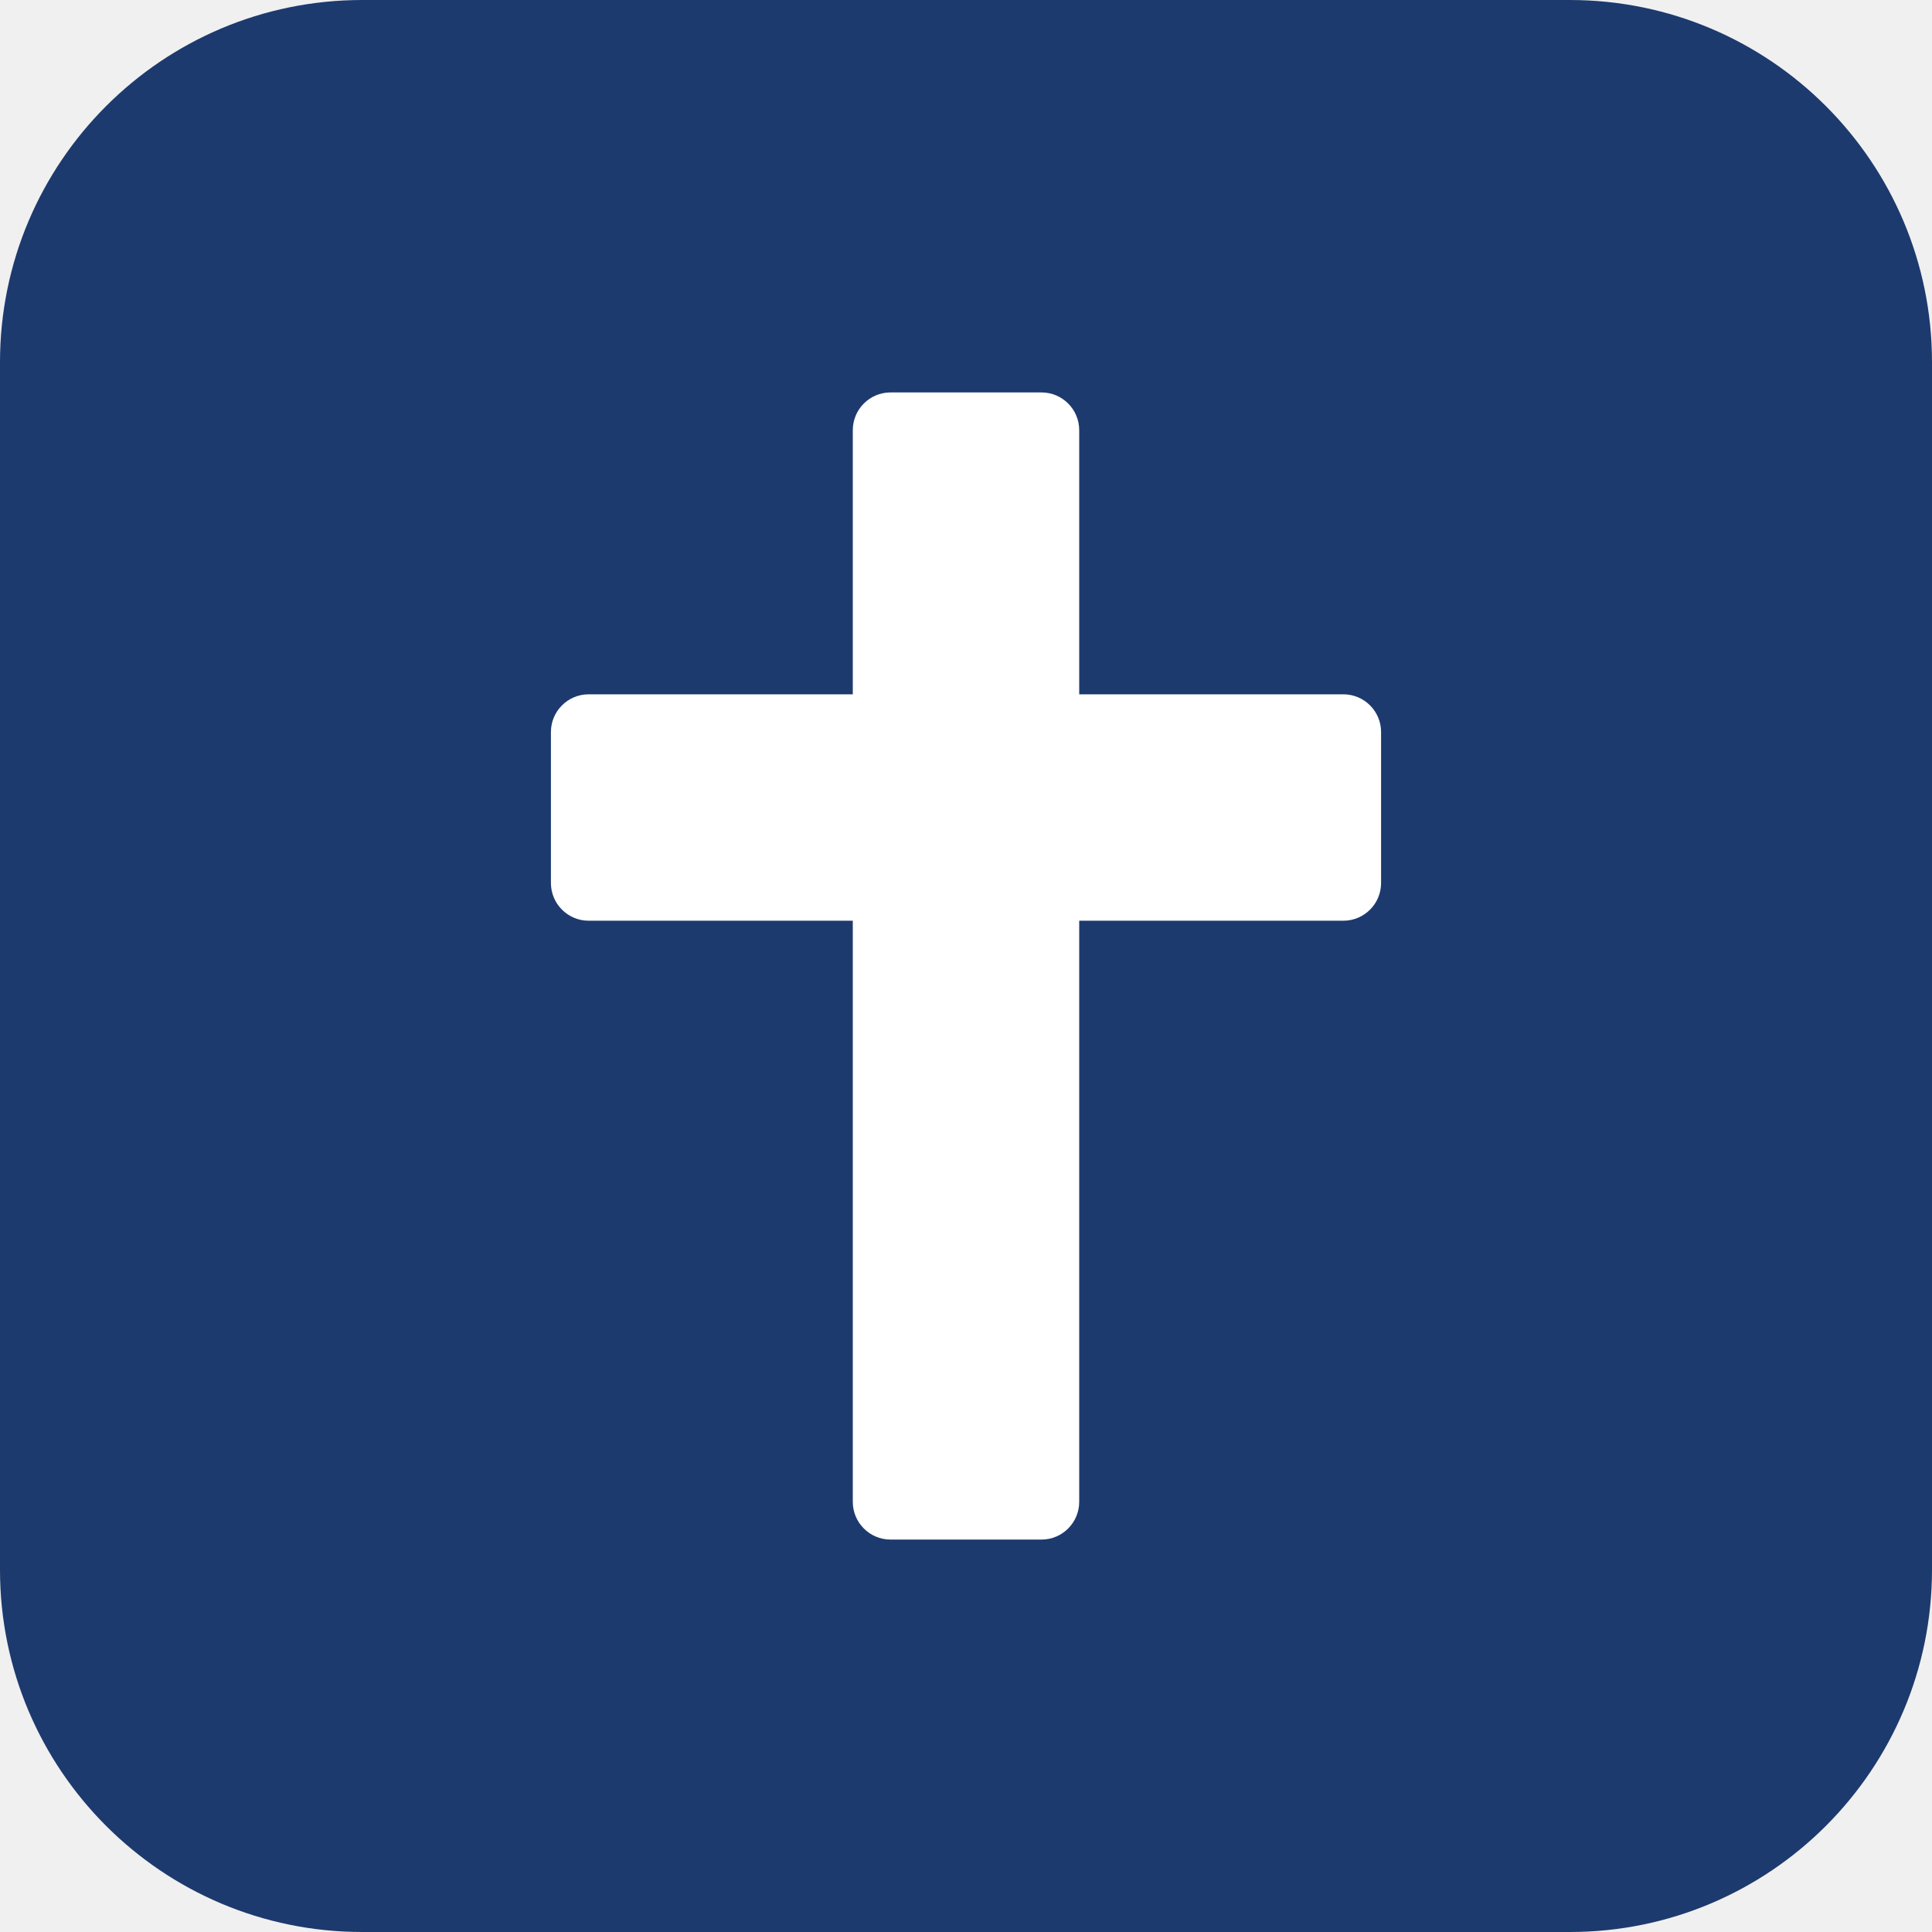
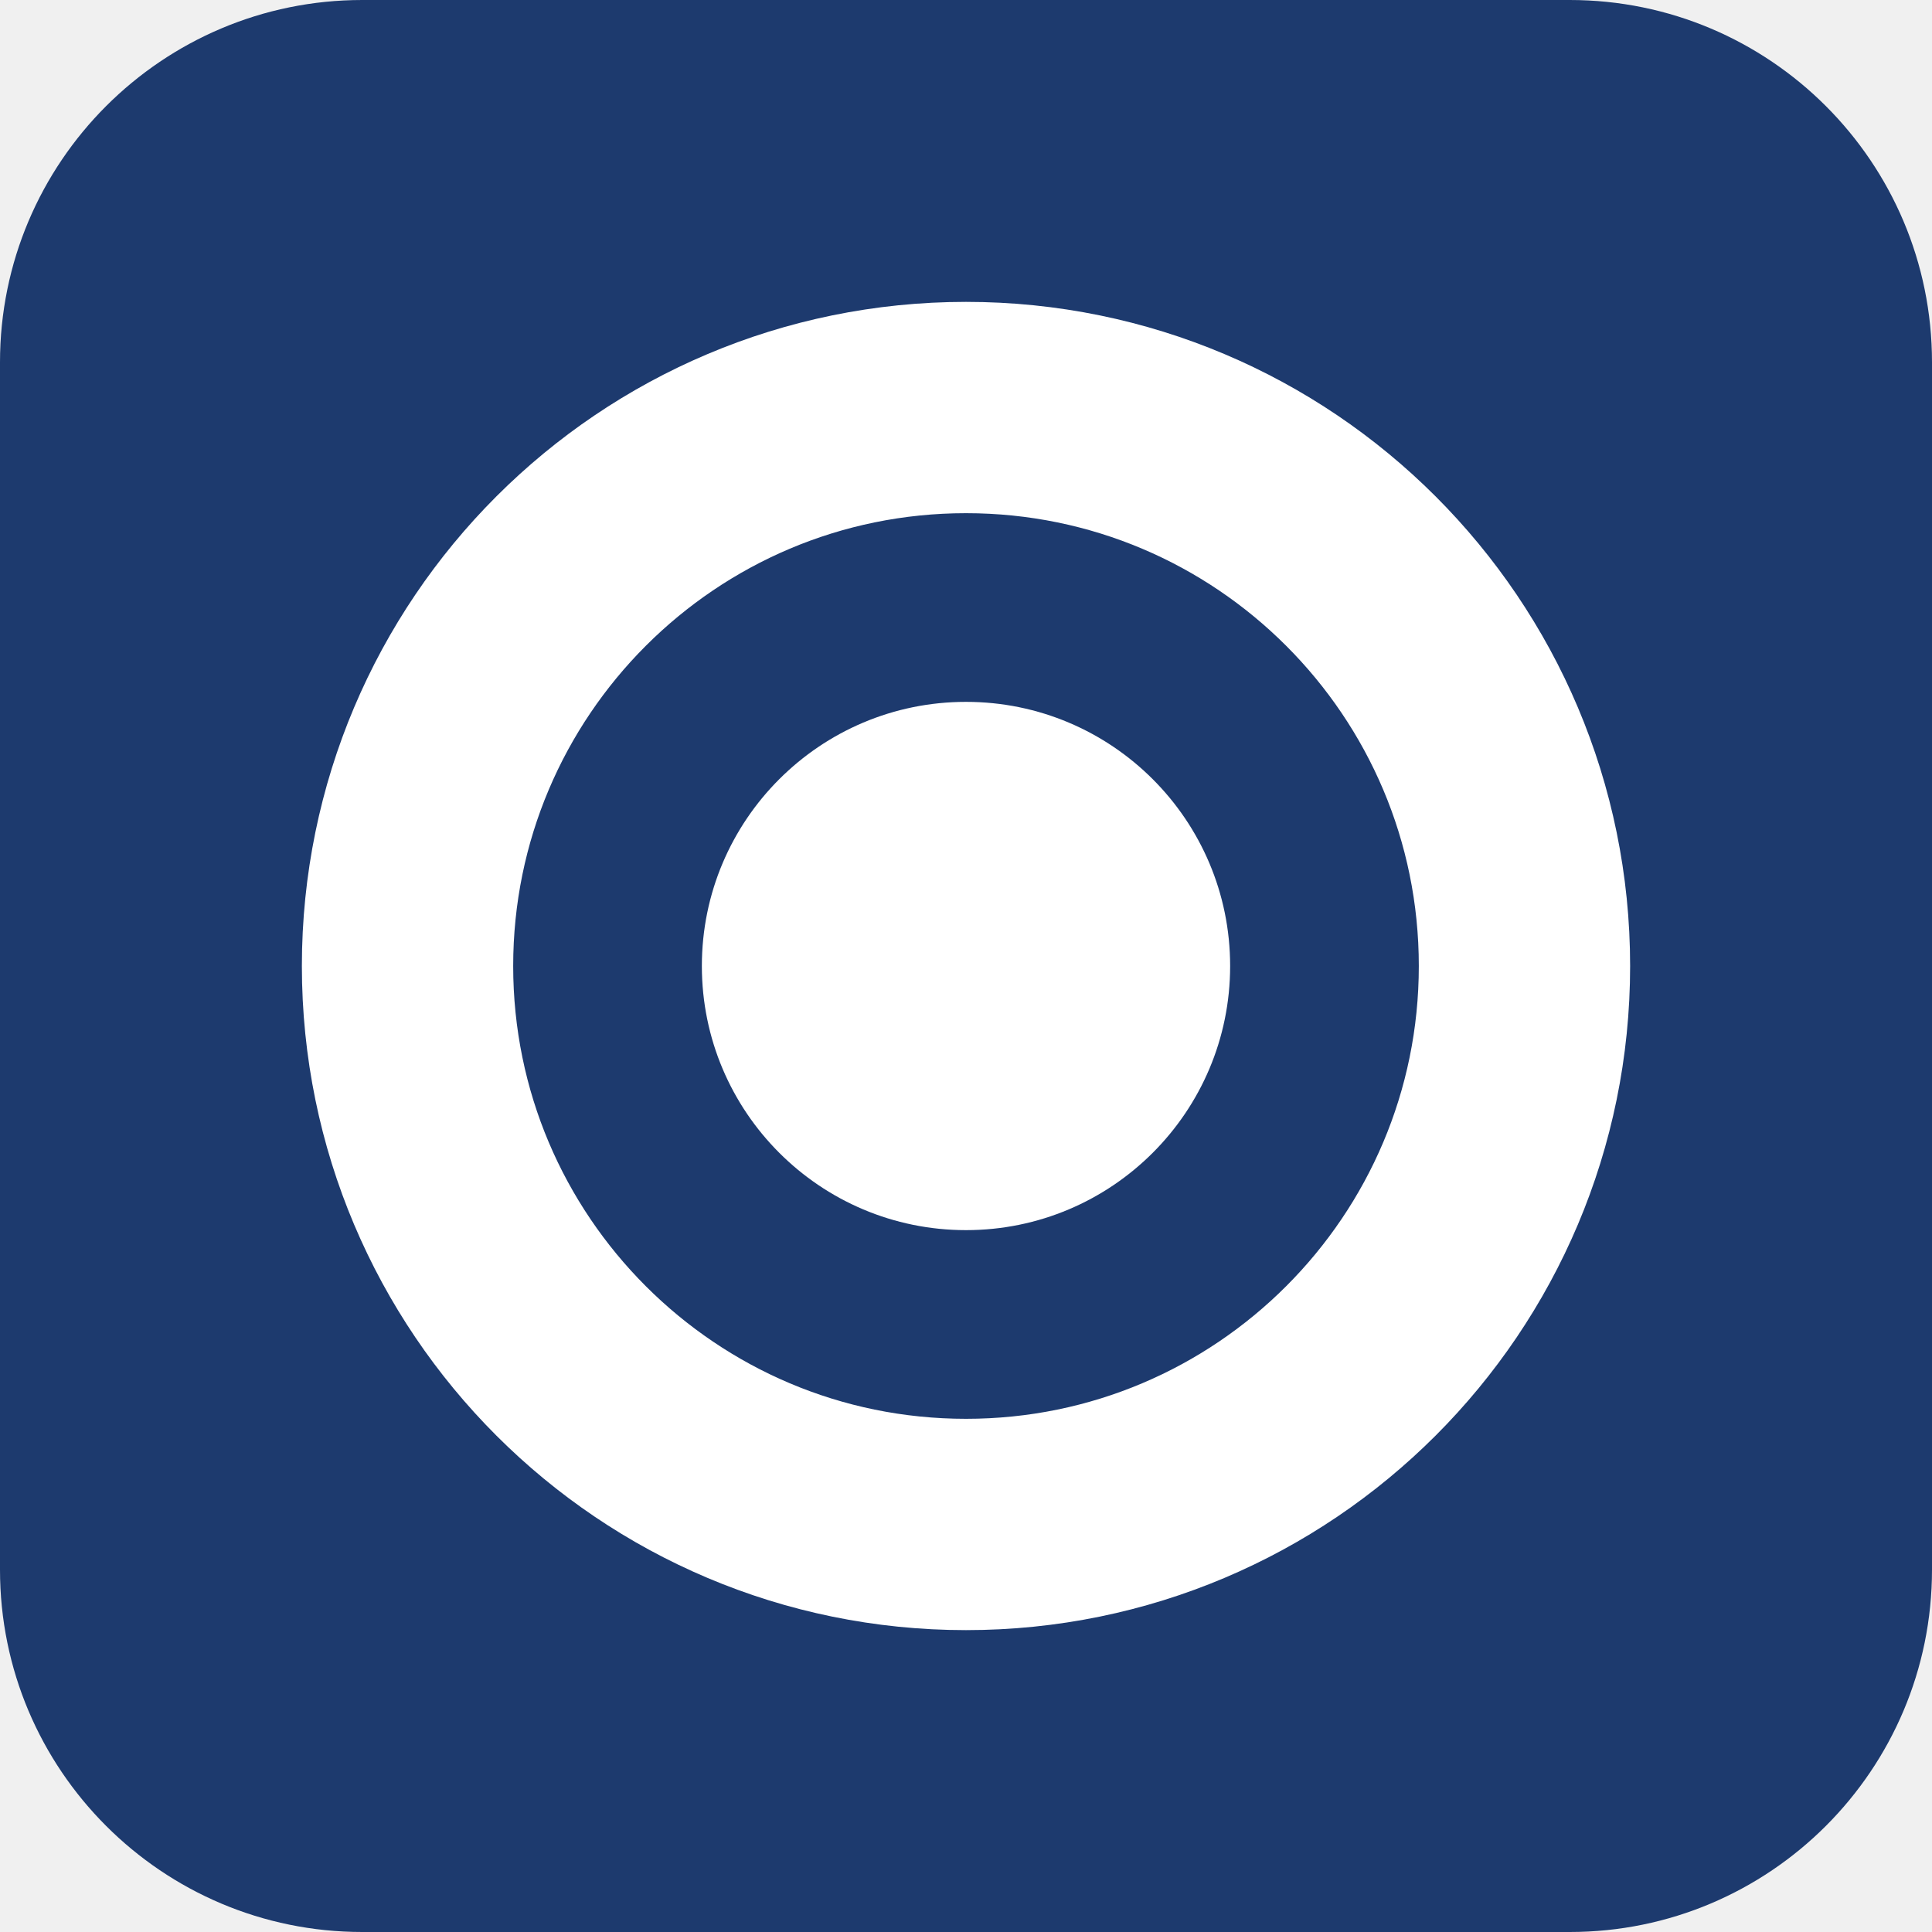
<svg xmlns="http://www.w3.org/2000/svg" viewBox="0 0 512 512">
  <rect width="512" height="512" rx="96" fill="#1d3a6e" />
-   <rect x="226" y="104" width="60" height="304" rx="10" fill="#ffffff" />
-   <rect x="146" y="184" width="220" height="60" rx="10" fill="#ffffff" />
+   <circle cx="256" cy="256" r="148" fill="none" stroke="#ffffff" stroke-width="56" />
+   <circle cx="256" cy="256" r="70" fill="#ffffff" />
</svg>
